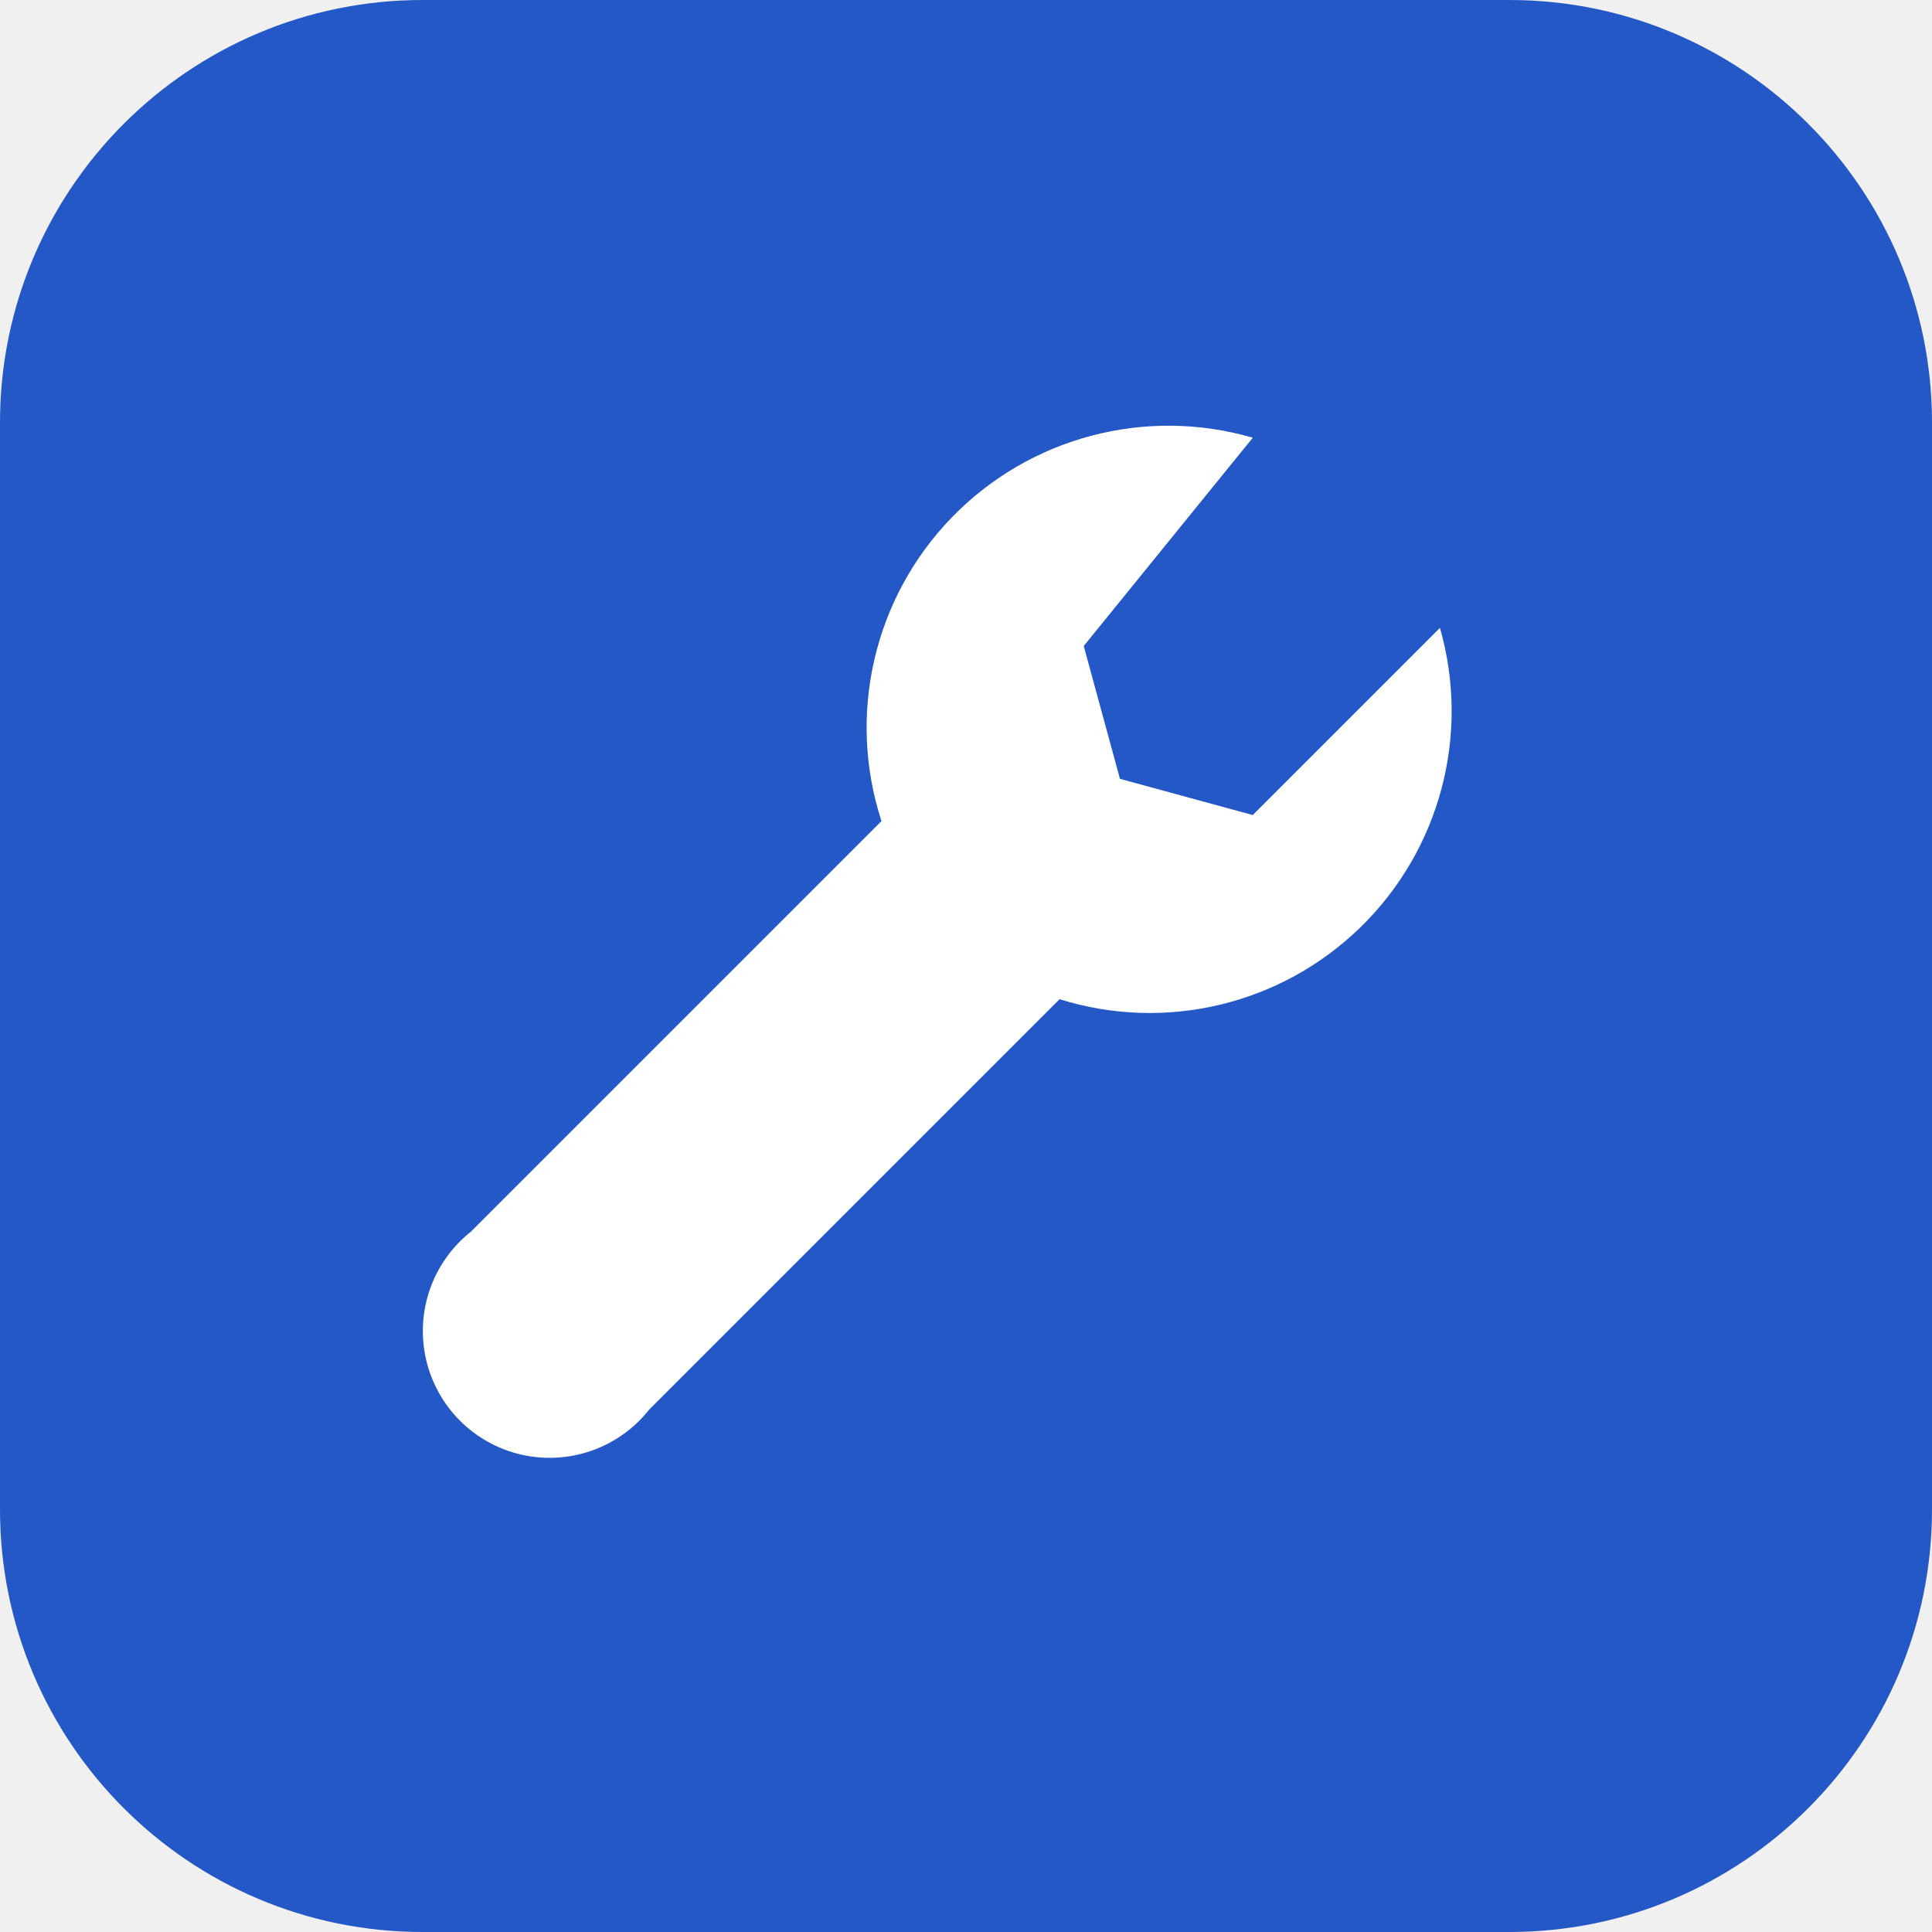
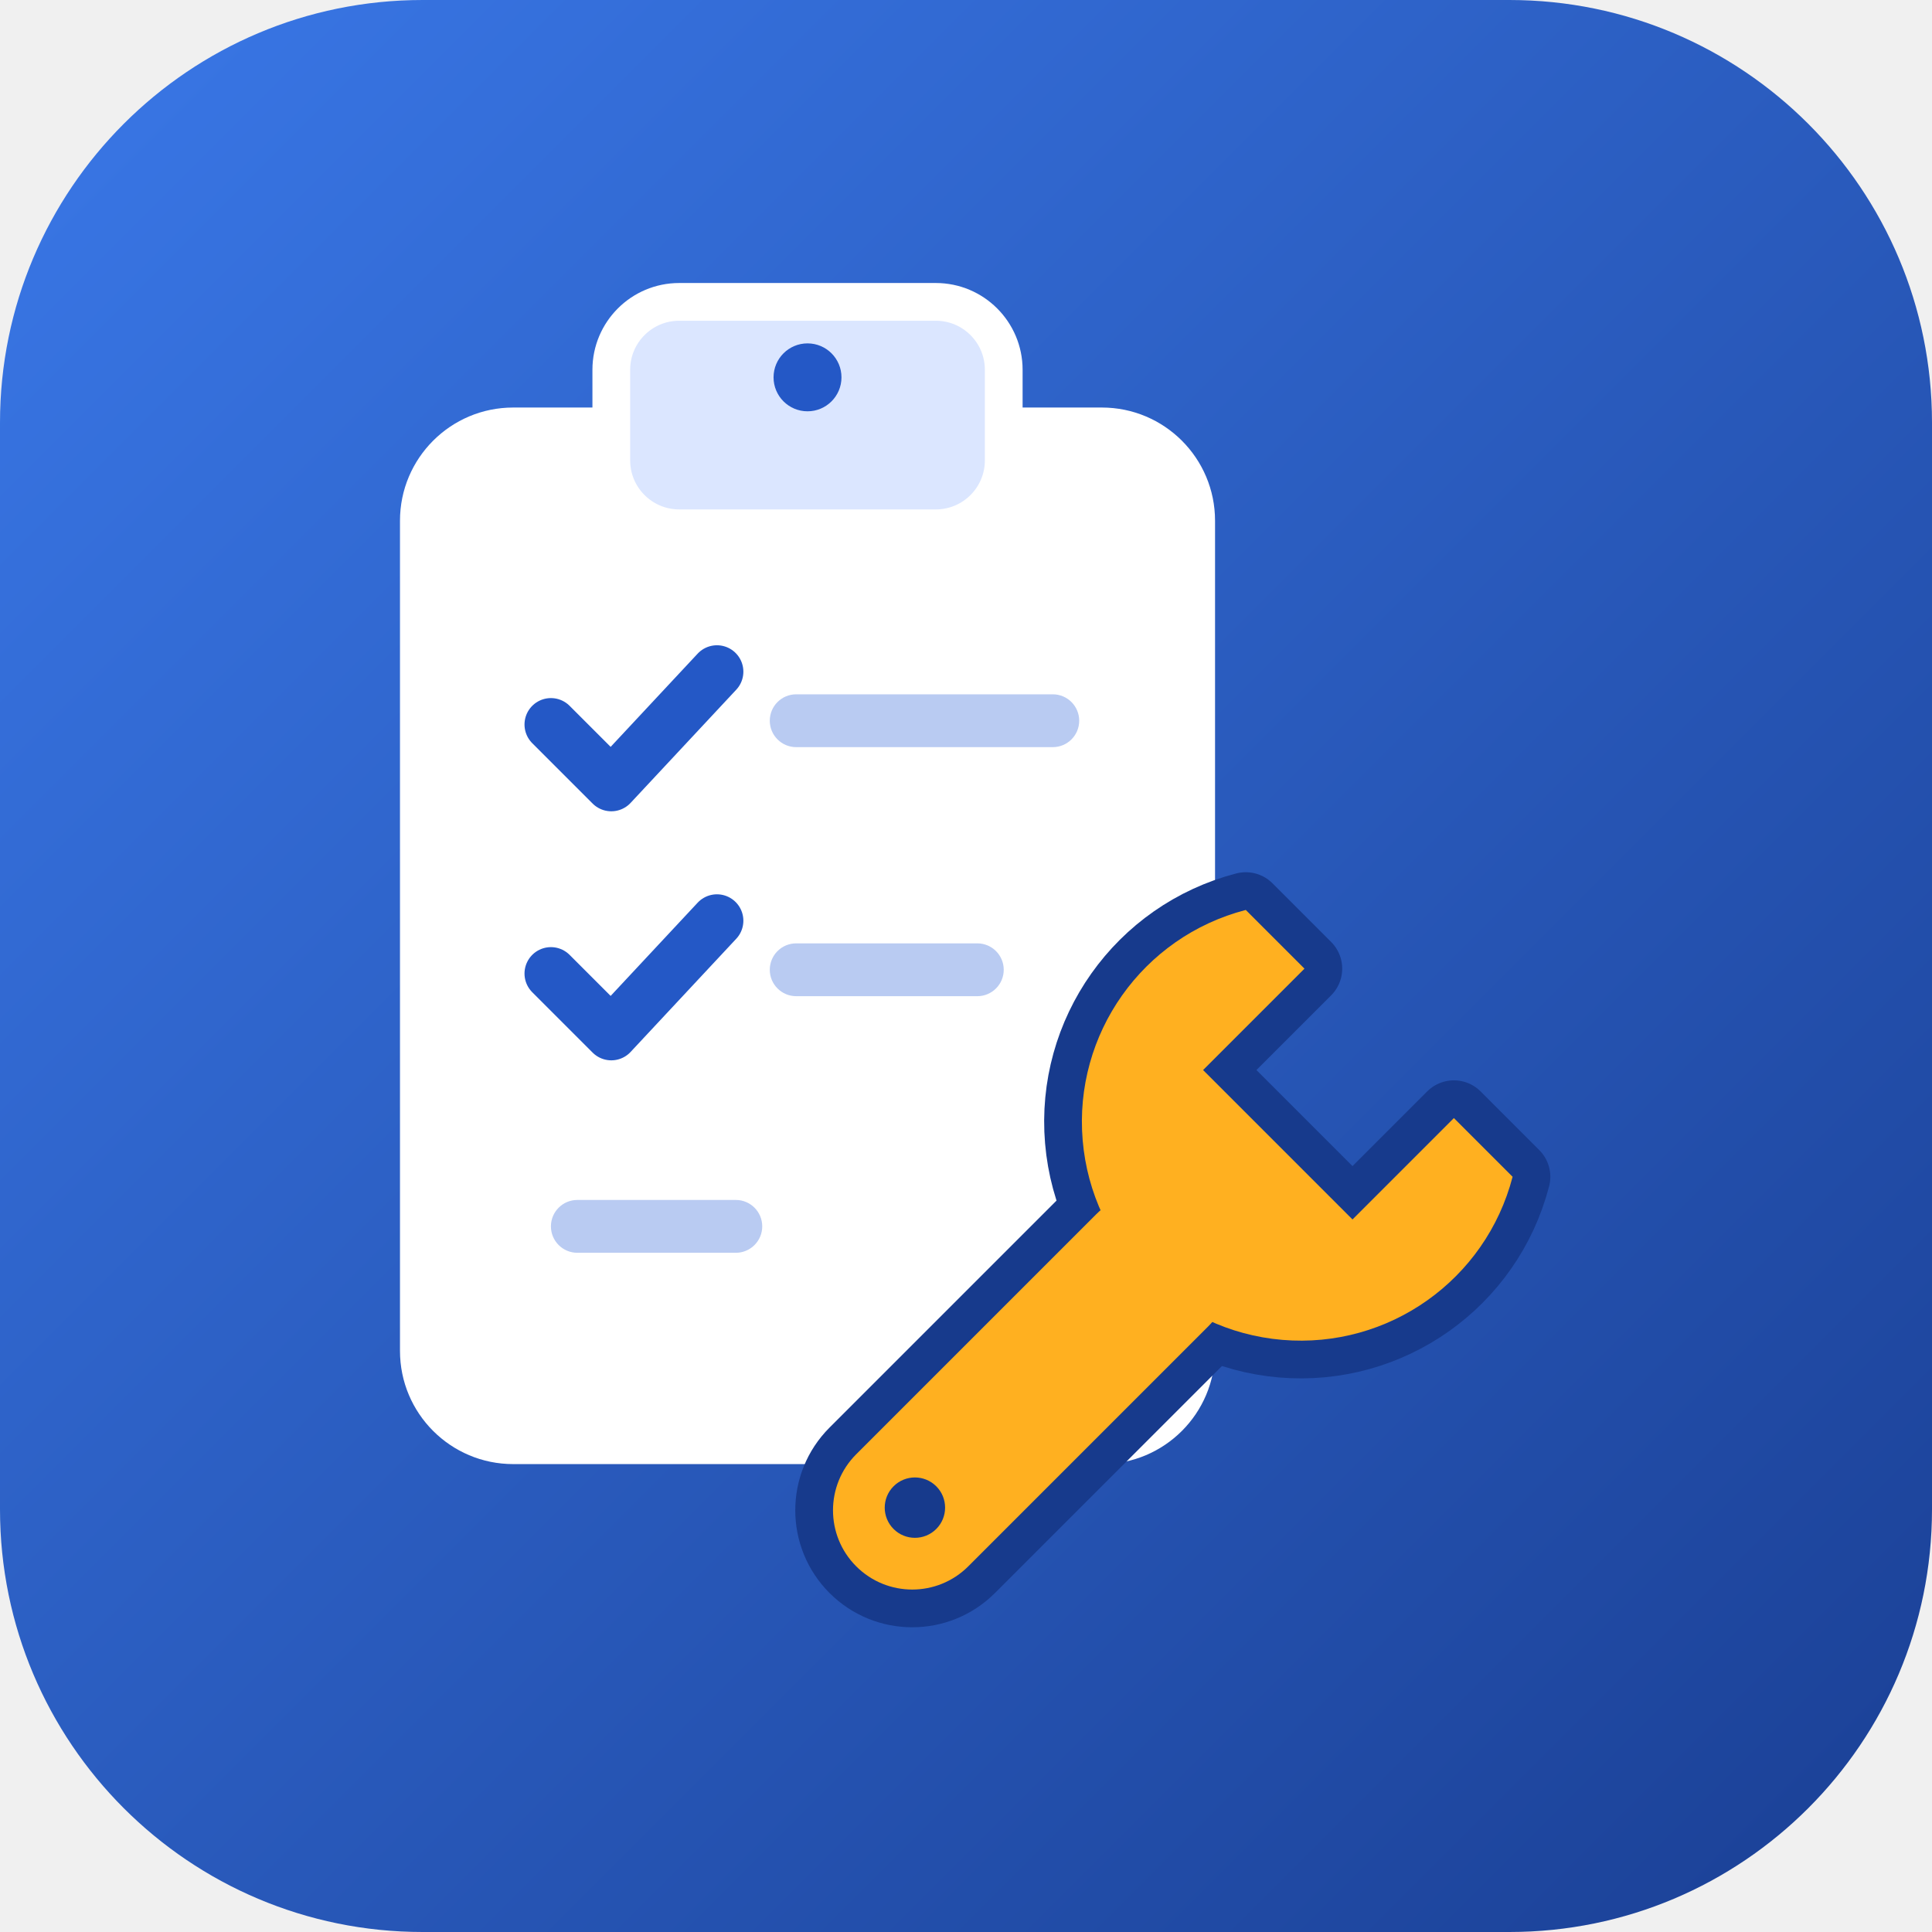
- <svg xmlns="http://www.w3.org/2000/svg" viewBox="0 0 64 64">
-   <rect width="64" height="64" rx="14" fill="#2458c6" />
-   <path d="M41.5 14.5a10 10 0 0 0-12.3 12.7L15.6 40.8a4.2 4.2 0 1 0 5.9 5.9l13.6-13.6A10 10 0 0 0 47.7 20.8l-6.2 6.2-4.4-1.2-1.2-4.4z" fill="#fff" />
+ <svg xmlns="http://www.w3.org/2000/svg" viewBox="0 0 512 512">
+   <defs>
+     <linearGradient id="bg" x1="0" y1="0" x2="1" y2="1">
+       <stop offset="0" stop-color="#3a78e8" />
+       <stop offset="1" stop-color="#1a3f94" />
+     </linearGradient>
+   </defs>
+   <rect width="512" height="512" rx="112" fill="url(#bg)" />
+   <g transform="translate(-22 -4)">
+     <rect x="128" y="112" width="216" height="280" rx="30" fill="#ffffff" />
+     <rect x="184" y="84" width="104" height="60" rx="18" fill="#dbe6ff" stroke="#ffffff" stroke-width="10" />
+     <circle cx="236" cy="104" r="9" fill="#2458c6" />
+     <path d="M168 196l16 16 28-30" fill="none" stroke="#2458c6" stroke-width="14" stroke-linecap="round" stroke-linejoin="round" />
+     <rect x="226" y="188" width="82" height="14" rx="7" fill="#b9cbf2" />
+     <path d="M168 262l16 16 28-30" fill="none" stroke="#2458c6" stroke-width="14" stroke-linecap="round" stroke-linejoin="round" />
+     <rect x="226" y="254" width="62" height="14" rx="7" fill="#b9cbf2" />
+     <rect x="168" y="322" width="56" height="14" rx="7" fill="#b9cbf2" />
+     <g transform="translate(338 330) rotate(45)">
+       <g stroke="#173a8c" stroke-width="20" stroke-linejoin="round">
+         <rect x="-21" y="-6" width="42" height="132" rx="21" fill="#173a8c" />
+         <path d="M-50 -70a58 58 0 1 0 100 0l-22 0 0 38 -56 0 0 -38z" fill="#173a8c" />
+       </g>
+       <rect x="-21" y="-6" width="42" height="132" rx="21" fill="#ffb020" />
+       <path d="M-50 -70a58 58 0 1 0 100 0l-22 0 0 38 -56 0 0 -38z" fill="#ffb020" />
+       <circle cx="0" cy="104" r="8" fill="#173a8c" />
+     </g>
+   </g>
</svg>
